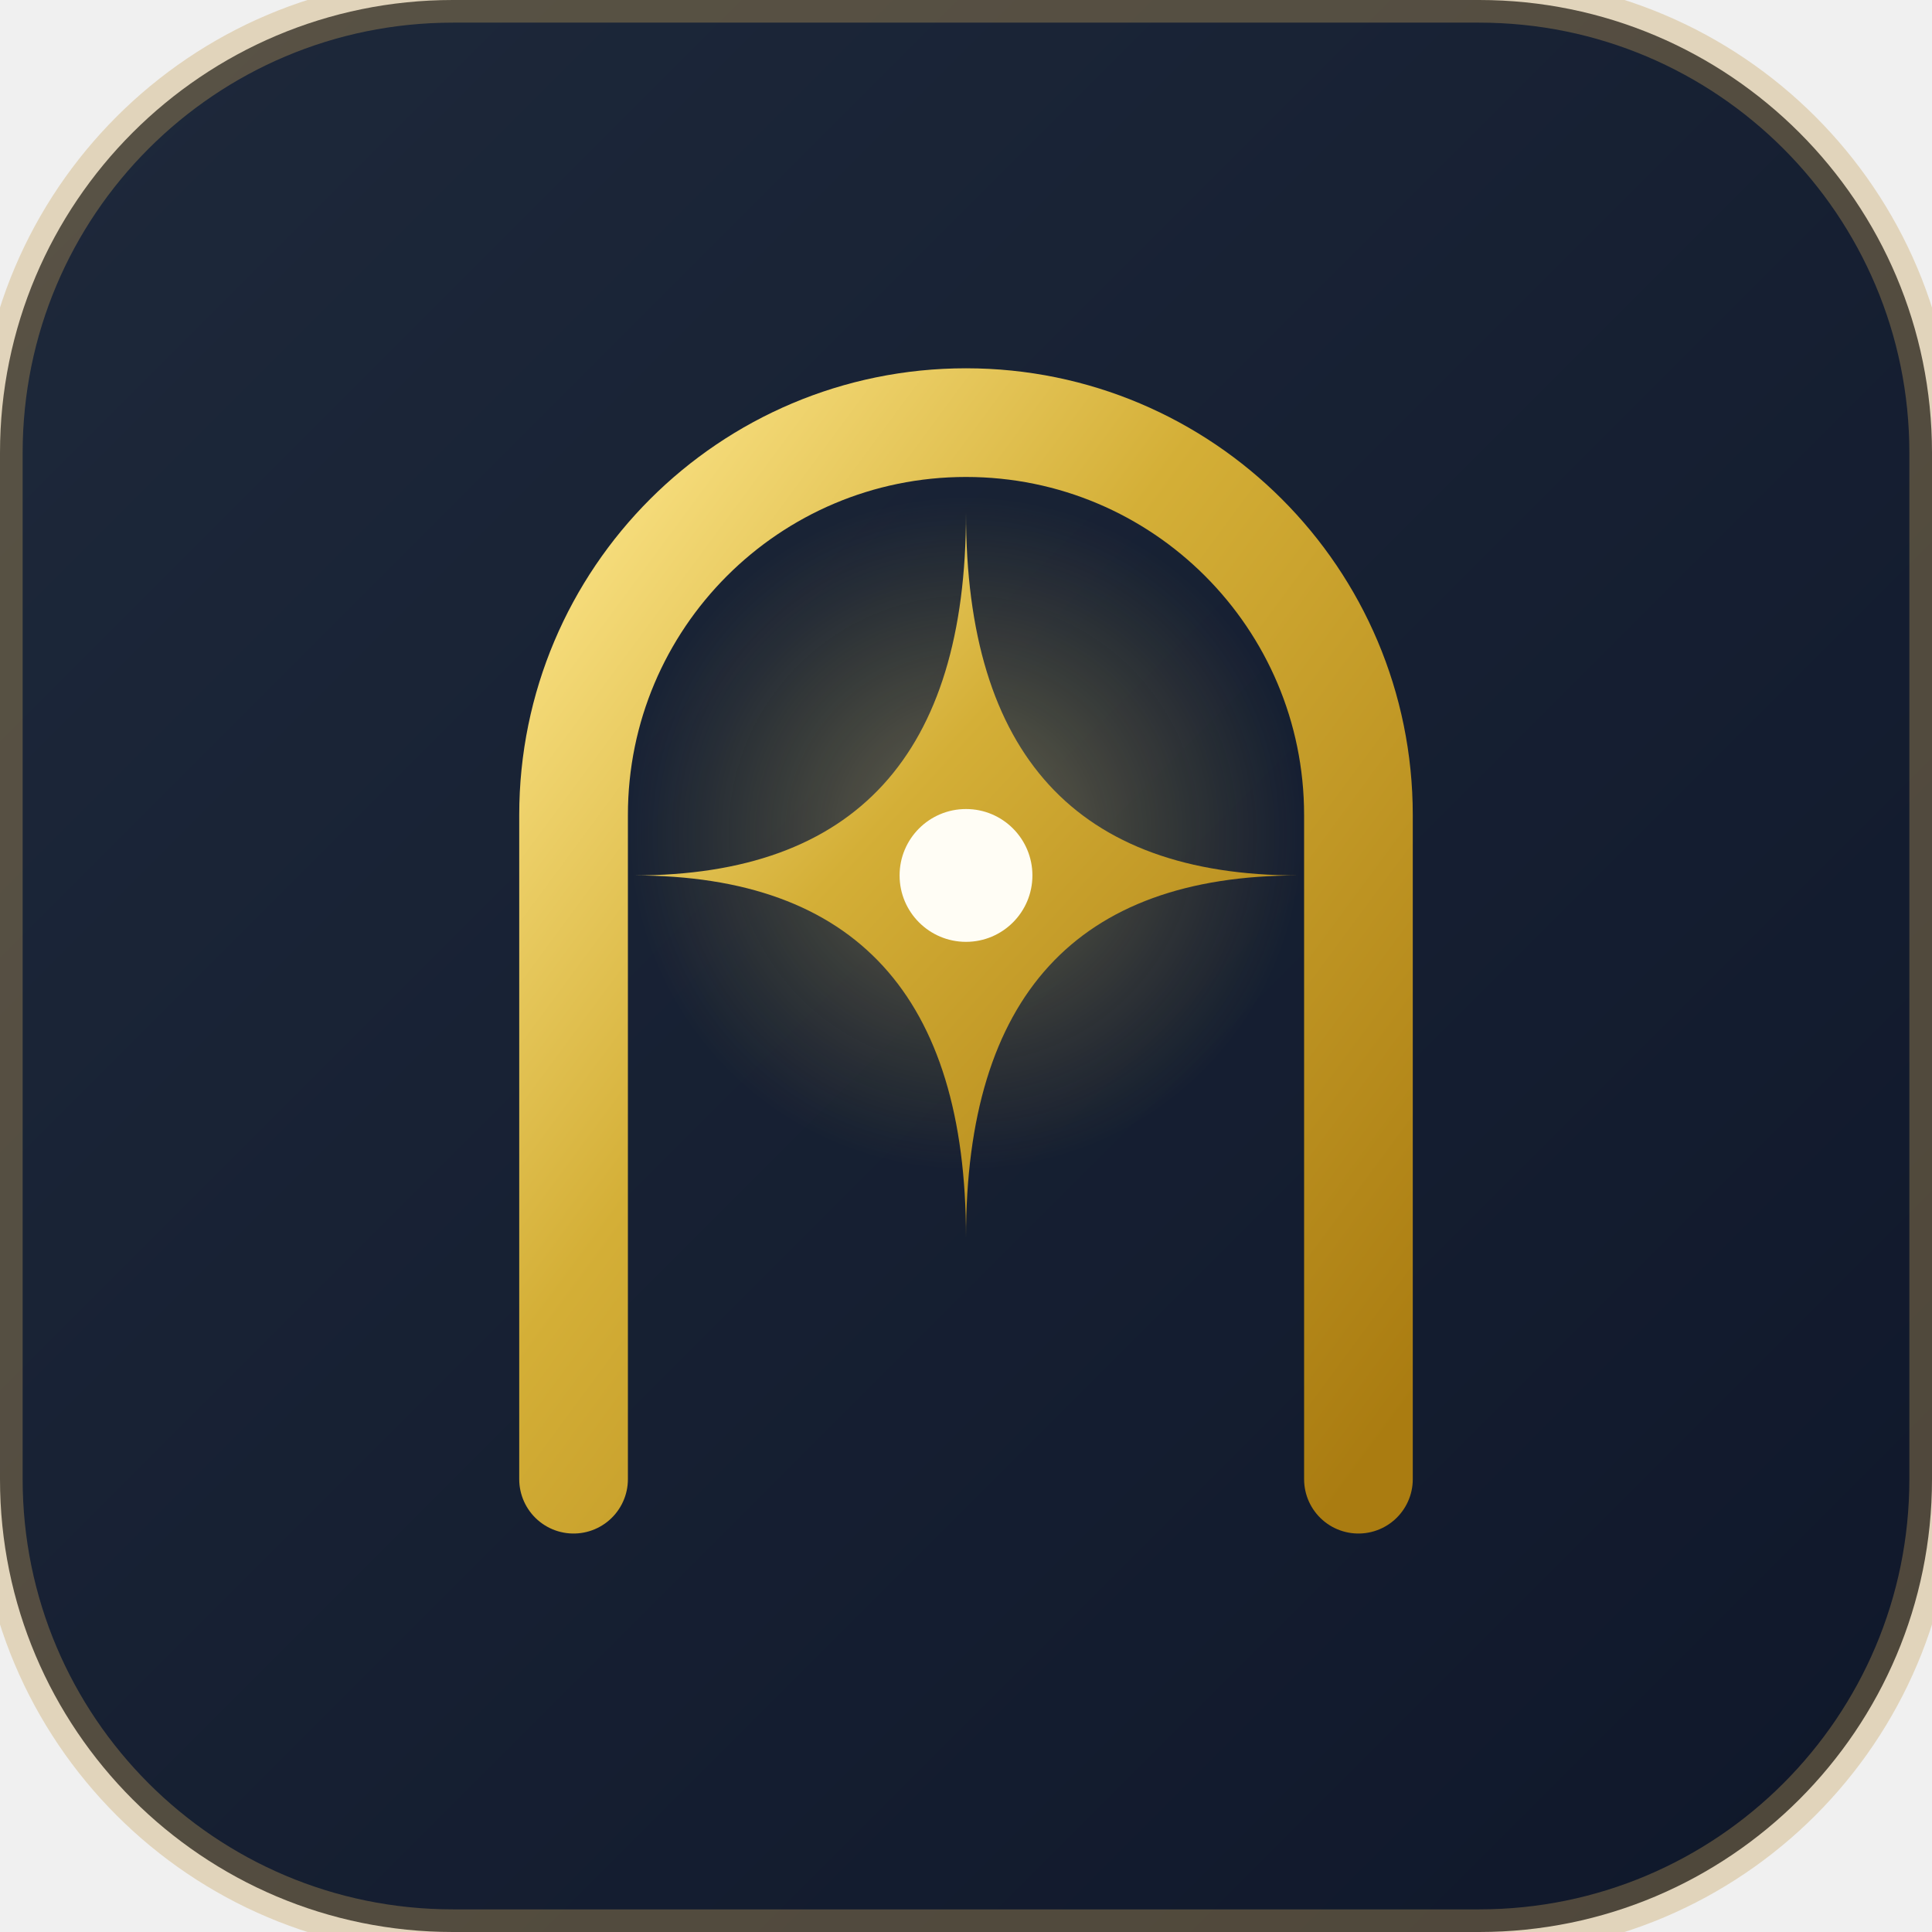
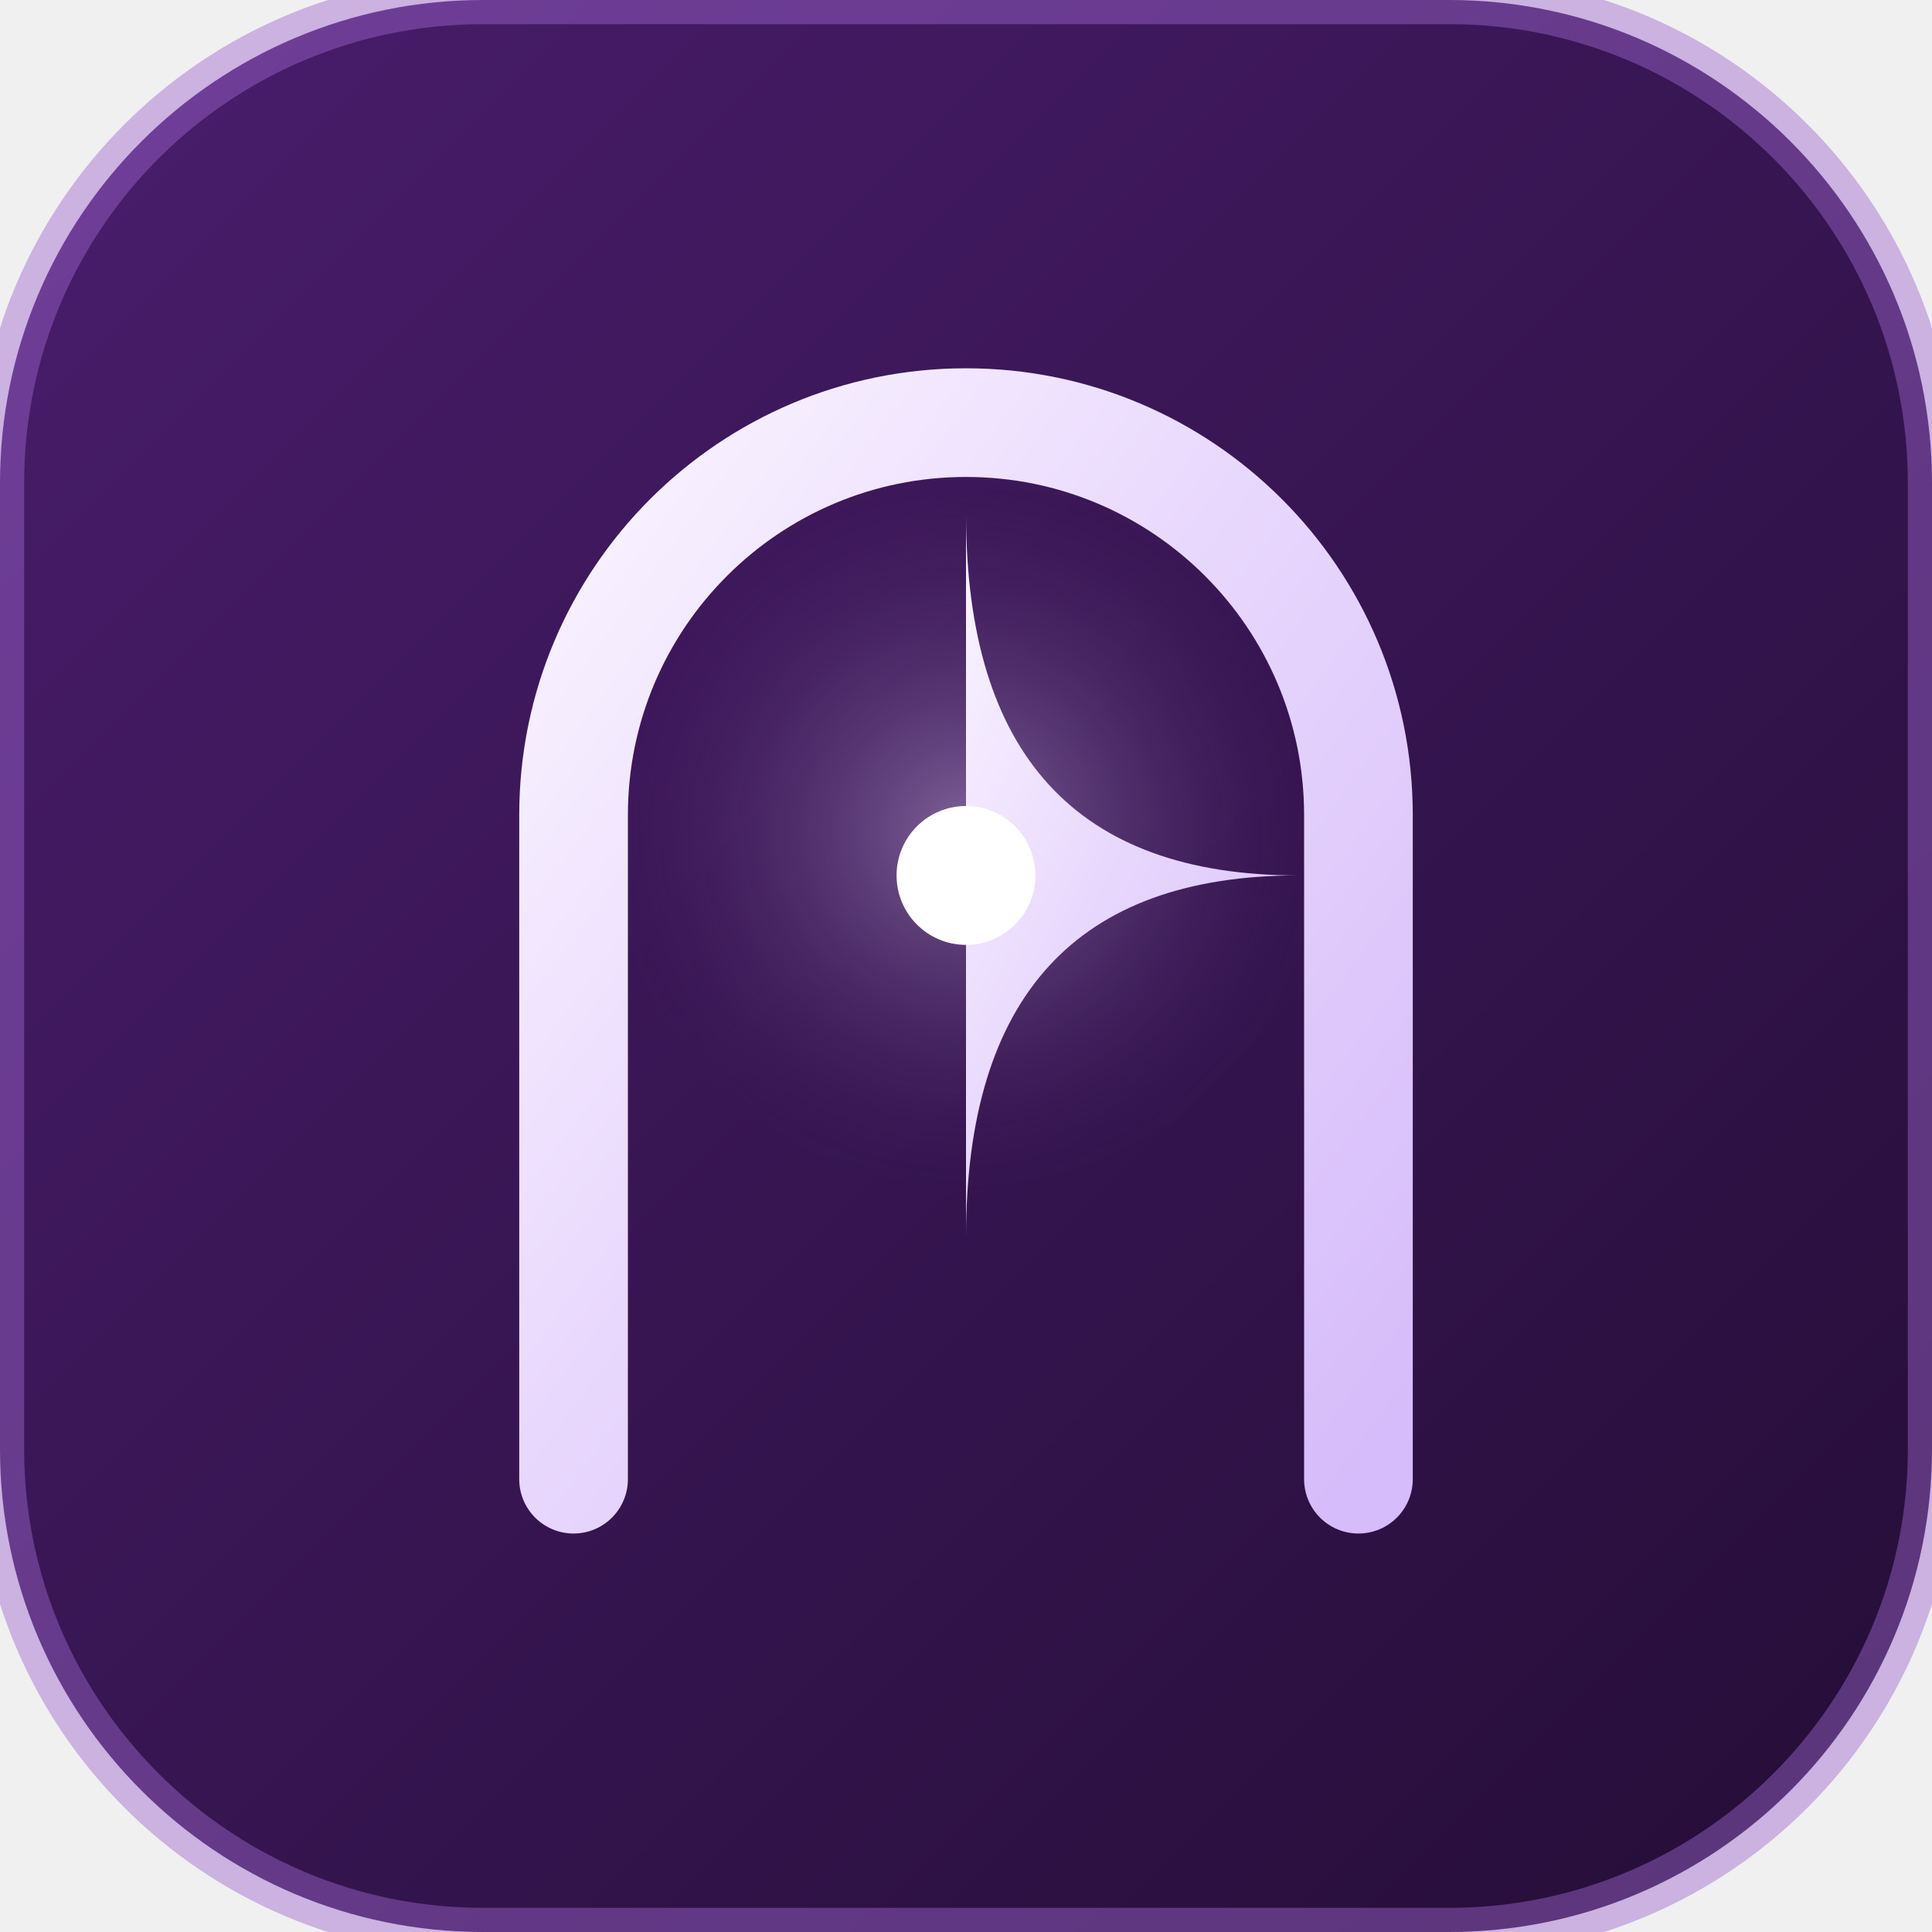
<svg xmlns="http://www.w3.org/2000/svg" viewBox="0 0 32 32" width="32" height="32">
  <defs>
    <linearGradient id="lumenBg" x1="0%" y1="0%" x2="100%" y2="100%">
-       <stop offset="0%" stop-color="#1E293B" />
-       <stop offset="100%" stop-color="#0F172A" />
+       <stop offset="0%" stop-color="#4A1D6D" />
+       <stop offset="100%" stop-color="#240D36" />
    </linearGradient>
-     <linearGradient id="lumenGold" x1="0%" y1="0%" x2="100%" y2="100%">
-       <stop offset="0%" stop-color="#FDE68A" />
-       <stop offset="40%" stop-color="#D4AF37" />
-       <stop offset="100%" stop-color="#AA7C11" />
+     <linearGradient id="lumenGlow" x1="0%" y1="0%" x2="100%" y2="100%">
+       <stop offset="0%" stop-color="#FAF5FF" />
+       <stop offset="45%" stop-color="#E9D8FD" />
+       <stop offset="100%" stop-color="#D6BCFA" />
    </linearGradient>
-     <radialGradient id="lumenAura" cx="50%" cy="45%" r="40%">
-       <stop offset="0%" stop-color="#FDE68A" stop-opacity="0.35" />
-       <stop offset="100%" stop-color="#D4AF37" stop-opacity="0" />
+     <radialGradient id="lumenAura" cx="50%" cy="45%" r="42%">
+       <stop offset="0%" stop-color="#E9D8FD" stop-opacity="0.4" />
+       <stop offset="100%" stop-color="#4A1D6D" stop-opacity="0" />
    </radialGradient>
  </defs>
-   <rect width="32" height="32" rx="7.5" fill="url(#lumenBg)" />
-   <rect width="32" height="32" rx="7.5" fill="none" stroke="#C5A059" stroke-width="0.75" stroke-opacity="0.35" />
-   <circle cx="16" cy="14.5" r="7" fill="url(#lumenAura)" />
-   <path d="M7 24.5H25" stroke="url(#lumenGold)" stroke-width="1.8" stroke-linecap="round" />
-   <path d="M9.5 24.5V13.5C9.5 9.91 12.41 7 16 7C19.59 7 22.5 9.91 22.5 13.5V24.5" fill="none" stroke="url(#lumenGold)" stroke-width="1.8" stroke-linecap="round" />
-   <path d="M16 8.5Q16 14.5 21.5 14.5Q16 14.5 16 20.5Q16 14.5 10.5 14.5Q16 14.5 16 8.5Z" fill="url(#lumenGold)" />
-   <circle cx="16" cy="14.5" r="1.1" fill="#FFFDF5" />
+   <rect width="32" height="32" rx="8" fill="url(#lumenBg)" />
+   <rect width="32" height="32" rx="8" fill="none" stroke="#9F67D0" stroke-width="0.8" stroke-opacity="0.45" />
+   <circle cx="16" cy="14.5" r="7.2" fill="url(#lumenAura)" />
+   <path d="M7 24.5H25" stroke="url(#lumenGlow)" stroke-width="1.8" stroke-linecap="round" />
+   <path d="M9.5 24.5V13.5C9.5 9.91 12.41 7 16 7C19.59 7 22.5 9.91 22.5 13.5V24.5" fill="none" stroke="url(#lumenGlow)" stroke-width="1.8" stroke-linecap="round" />
+   <path d="M16 8.5Q16 14.5 21.5 14.5Q16 14.5 16 20.5Q16 14.5 16 8.5Z" fill="url(#lumenGlow)" />
+   <circle cx="16" cy="14.5" r="1.15" fill="#FFFFFF" />
</svg>
